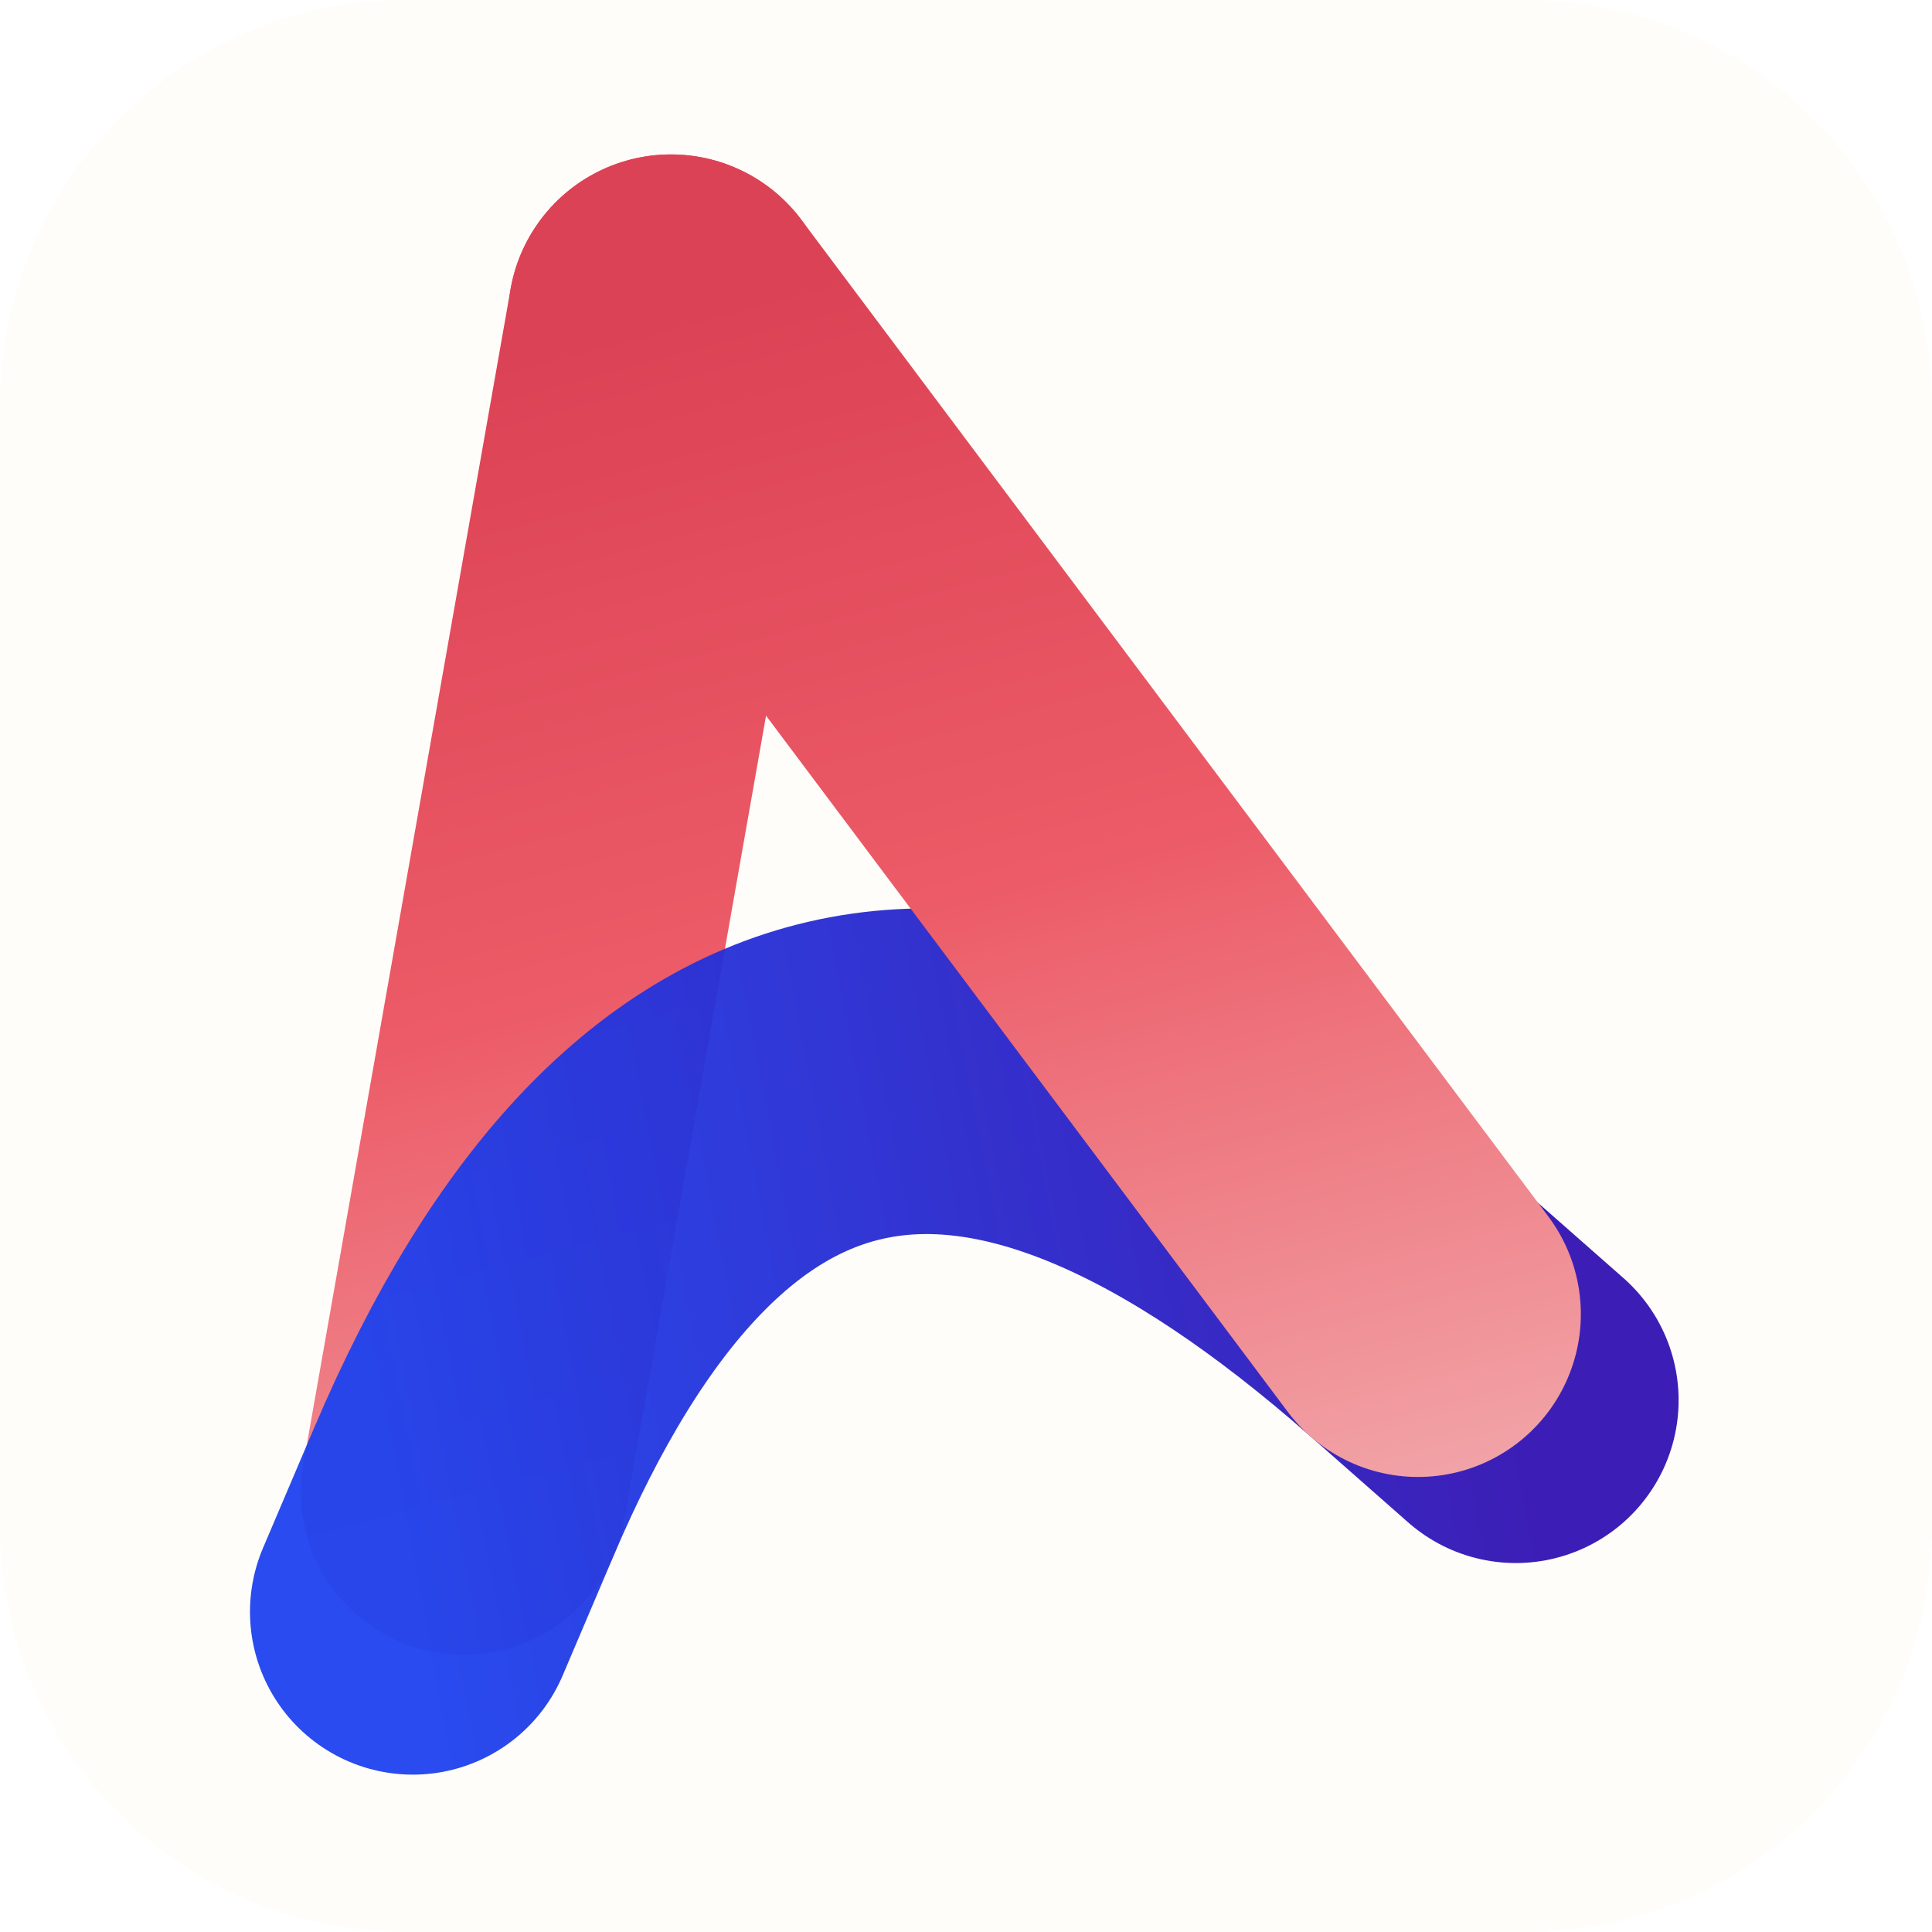
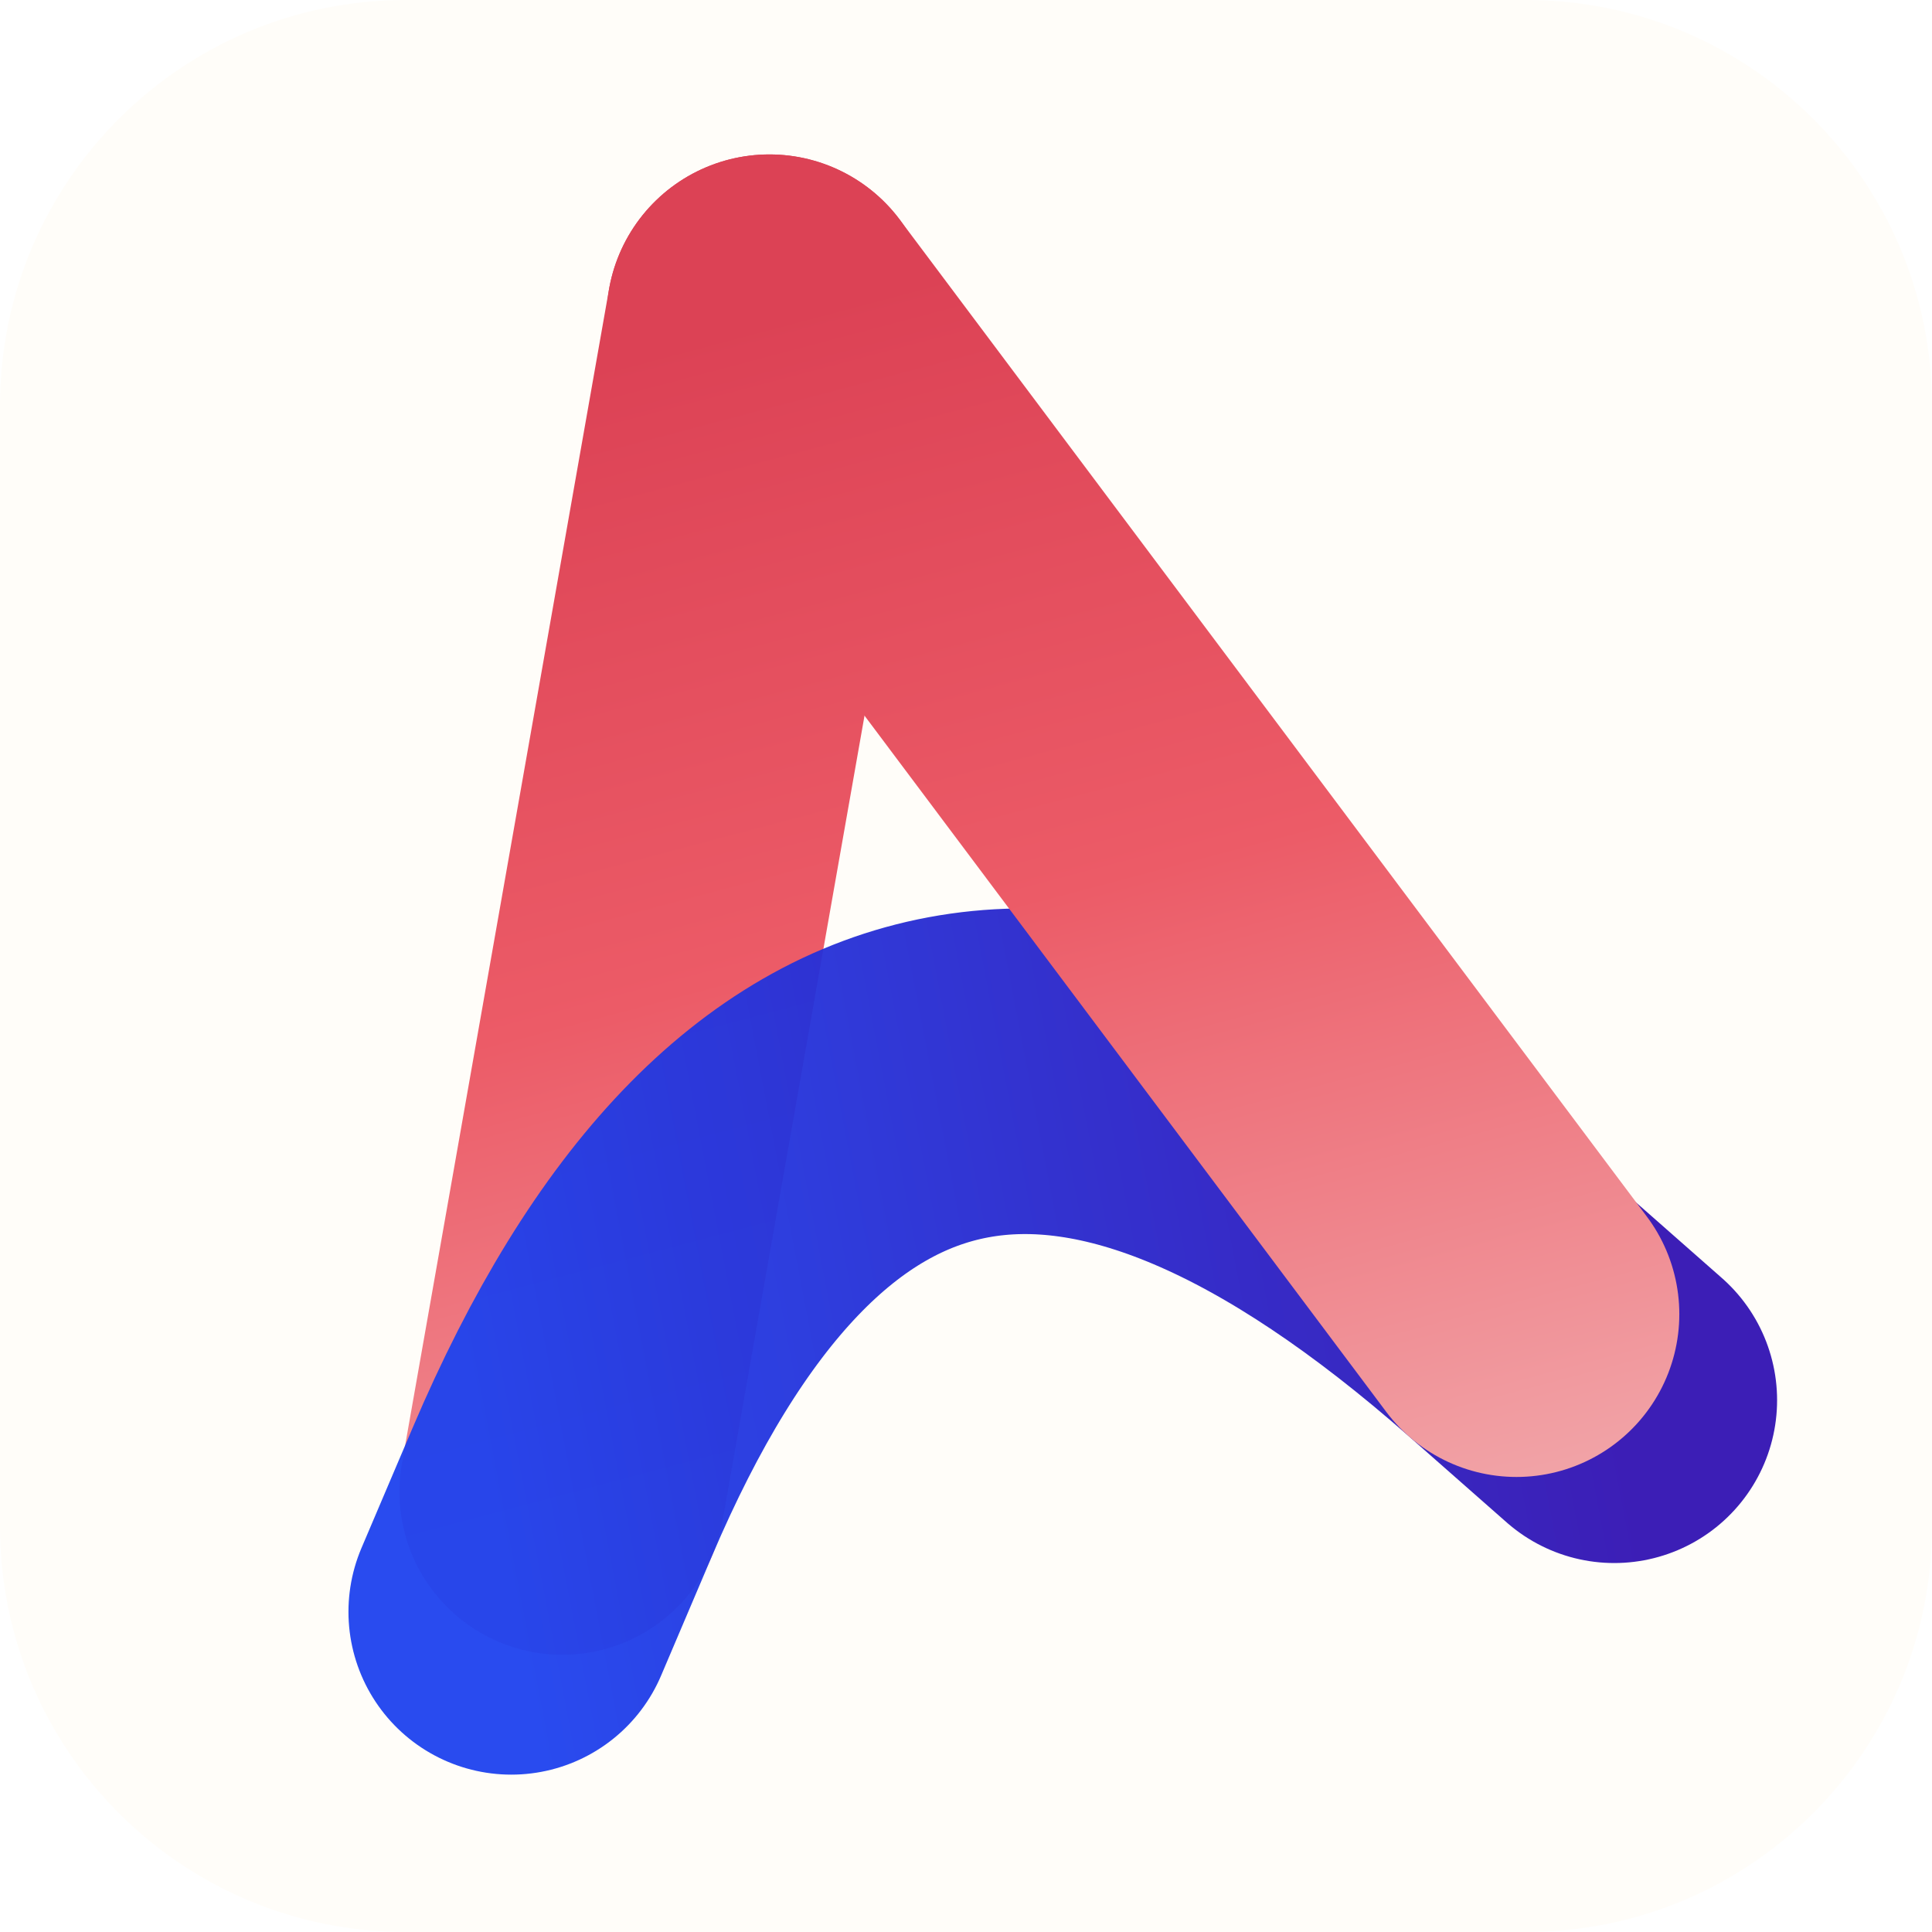
<svg xmlns="http://www.w3.org/2000/svg" width="32" height="32" viewBox="0 0 1000 1000" role="img" aria-label="zen(ius)">
  <defs>
    <linearGradient id="red-blue-grad1" gradientUnits="userSpaceOnUse" x1="393.36" y1="125.8" x2="582.31" y2="839.45">
      <stop offset="0" stop-color="#DC4255" stop-opacity="1" />
      <stop offset="0.45" stop-color="#EC5B67" stop-opacity="1" />
      <stop offset="1" stop-color="#F2ABAE" stop-opacity="1" />
    </linearGradient>
    <linearGradient id="red-blue-grad2" gradientUnits="userSpaceOnUse" x1="257.02" y1="809.53" x2="839.57" y2="697.77">
      <stop offset="0" stop-color="#1E42EE" stop-opacity="1" />
      <stop offset="1" stop-color="#3213B2" stop-opacity="1" />
    </linearGradient>
    <linearGradient id="red-blue-grad3" gradientUnits="userSpaceOnUse" x1="393.36" y1="125.8" x2="582.31" y2="839.45">
      <stop offset="0" stop-color="#DC4255" stop-opacity="1" />
      <stop offset="0.45" stop-color="#EC5B67" stop-opacity="1" />
      <stop offset="1" stop-color="#F2ABAE" stop-opacity="1" />
    </linearGradient>
  </defs>
  <rect width="1000" height="1000" rx="210" fill="#FFFDF9" />
-   <g transform="translate(-38.21 40.93) scale(0.98)">
+   <g transform="translate(12.76 40.93) scale(0.98)">
    <g style="isolation:isolate">
      <path d="M283.96 746.23 L393.36 125.8" fill="none" stroke="url(#red-blue-grad1)" stroke-width="172" stroke-linecap="round" stroke-linejoin="round" opacity="1" />
      <path d="M257.02 809.53 L283.96 746.23 Q450.39 355.19 787.93 652.31 L839.57 697.77" fill="none" stroke="url(#red-blue-grad2)" stroke-width="172" stroke-linecap="round" stroke-linejoin="round" opacity="0.95" />
      <path d="M787.93 652.31 L393.36 125.8" fill="none" stroke="url(#red-blue-grad3)" stroke-width="172" stroke-linecap="round" stroke-linejoin="round" opacity="1" />
    </g>
  </g>
</svg>
